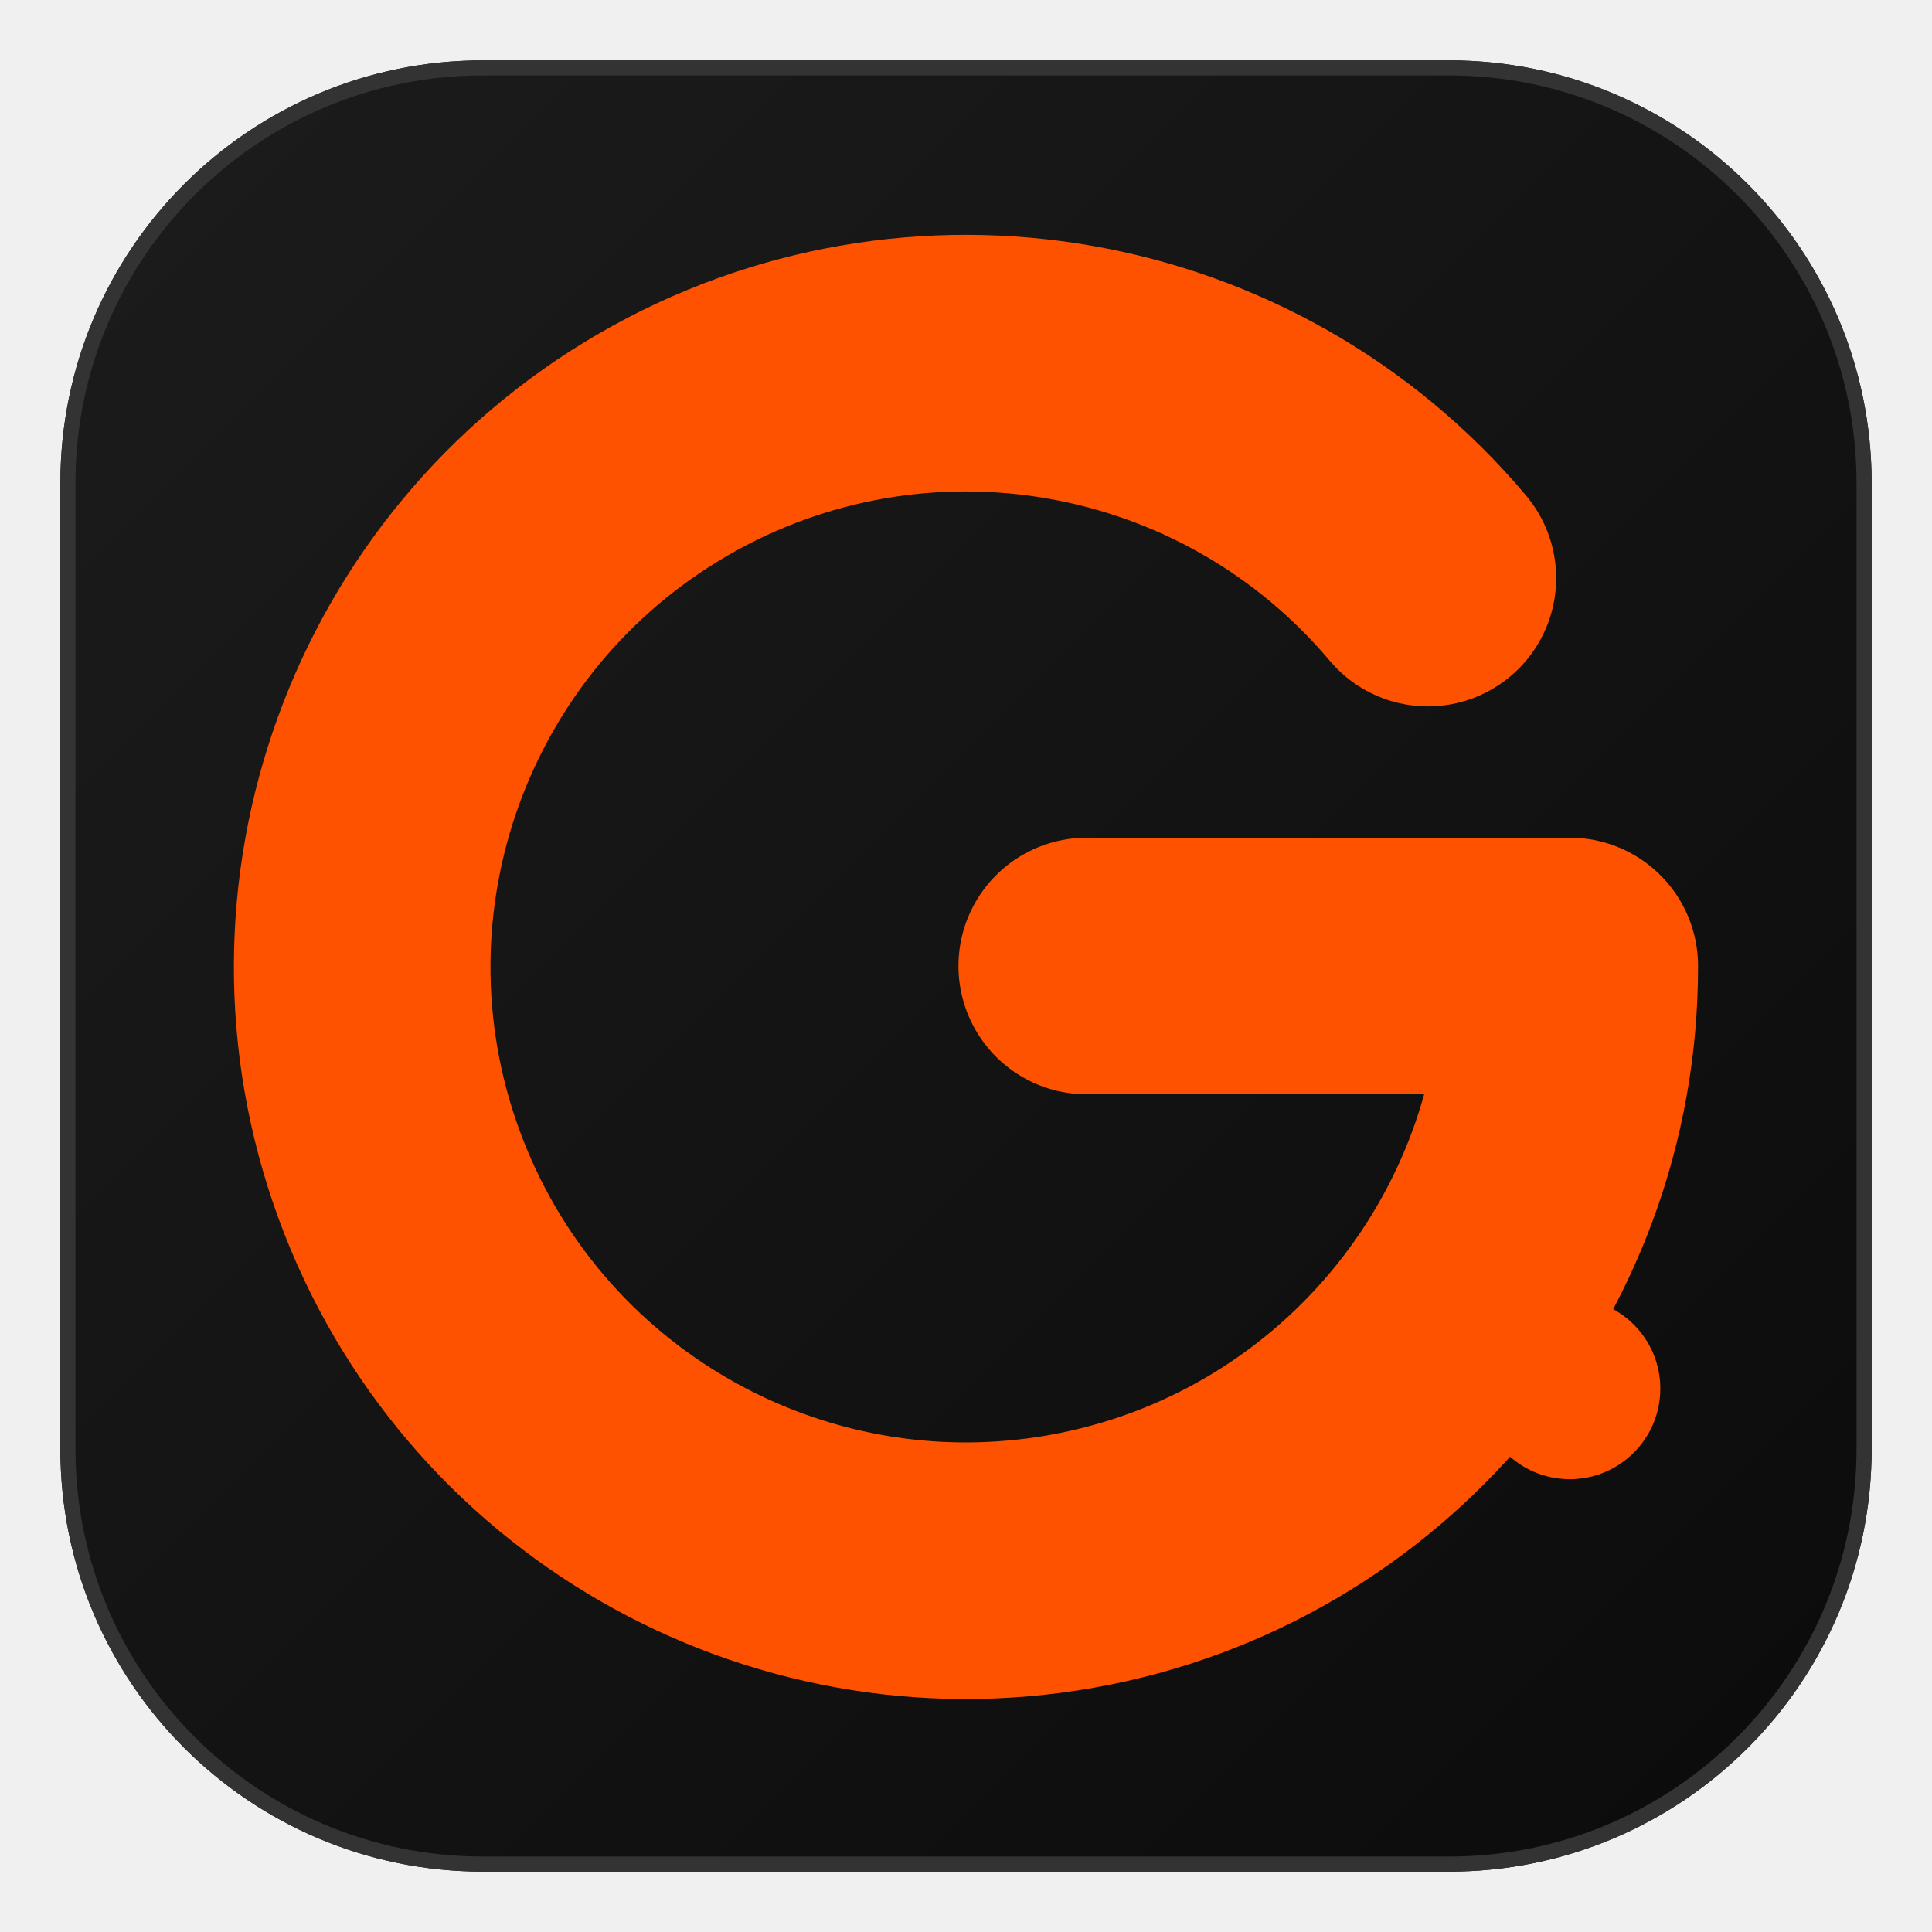
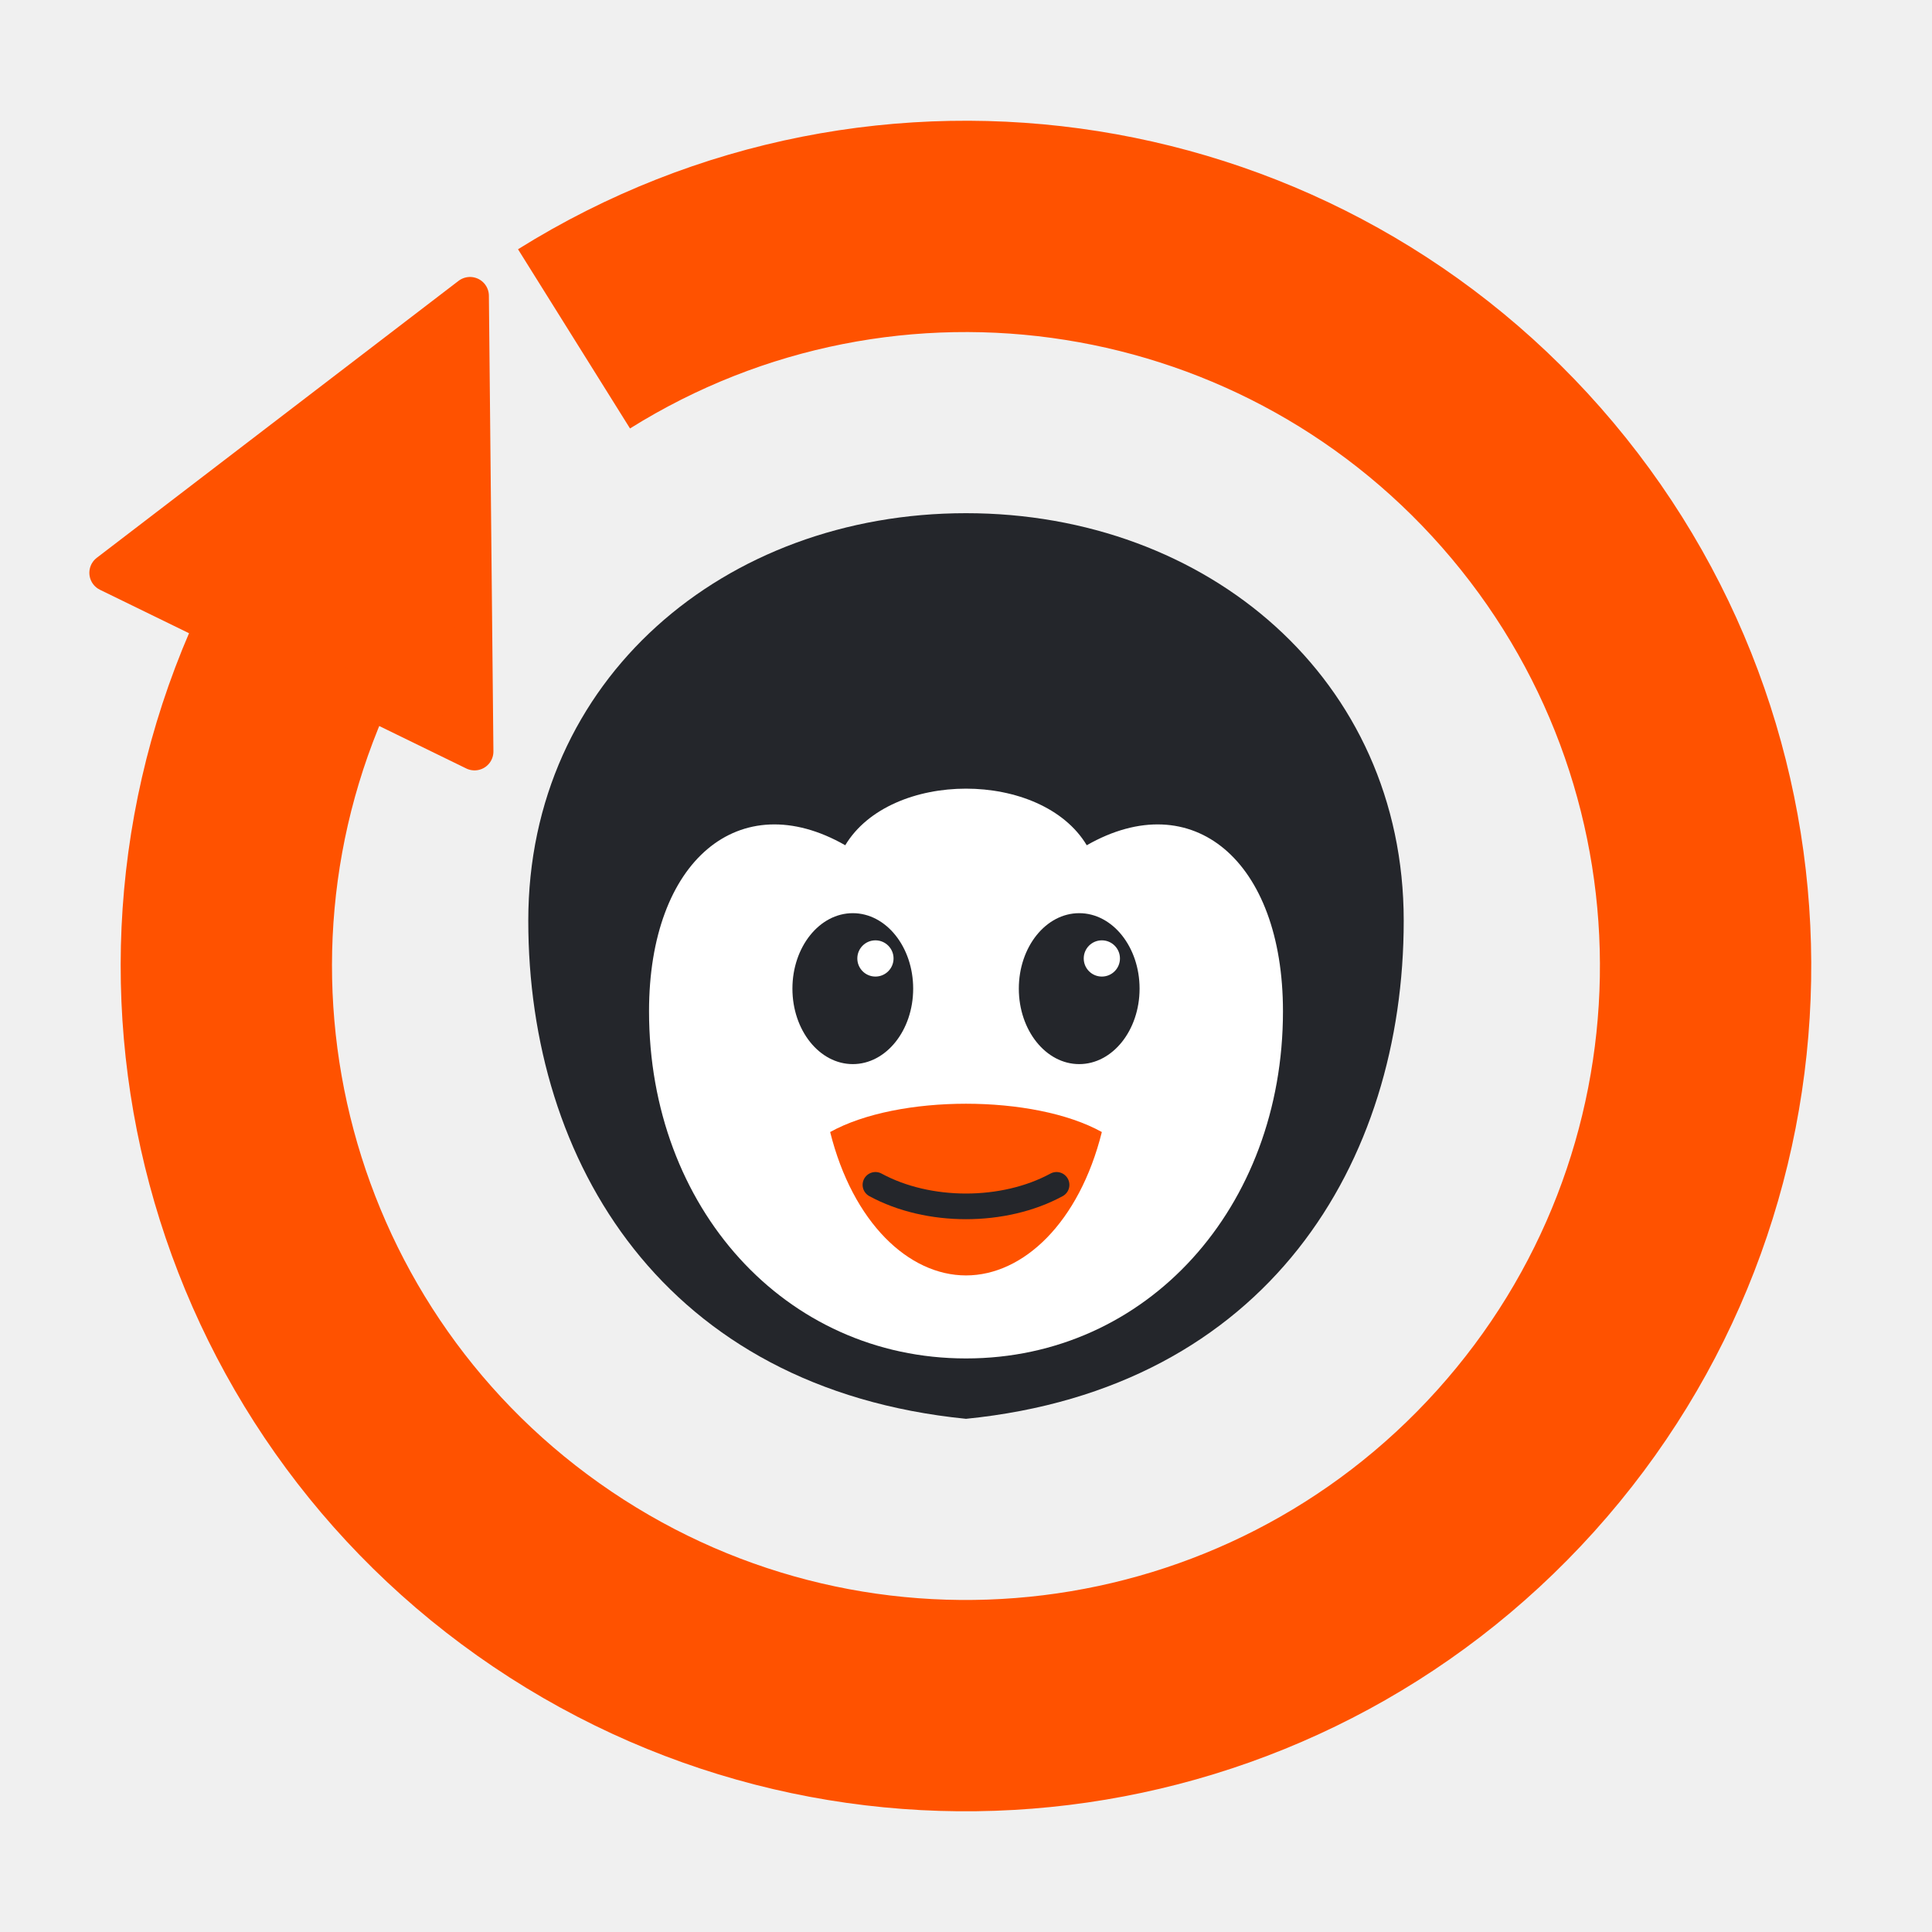
<svg xmlns="http://www.w3.org/2000/svg" viewBox="0 0 128 128" width="128" height="128">
-   <defs>
-     <linearGradient id="bg" x1="0" y1="0" x2="1" y2="1">
-       <stop offset="0" stop-color="#1c1c1c" />
-       <stop offset="1" stop-color="#0b0b0b" />
-     </linearGradient>
-   </defs>
-   <rect x="4" y="4" width="120" height="120" rx="28" fill="url(#bg)" />
-   <rect x="4.5" y="4.5" width="119" height="119" rx="27.5" fill="none" stroke="#333333" stroke-width="1" />
-   <path d="M 94.6 38.3 A 40 40 0 1 0 104 64 L 72 64" fill="none" stroke="#ff5200" stroke-width="17" stroke-linecap="round" stroke-linejoin="round" />
-   <circle cx="104" cy="92" r="6" fill="#ff5200" />
+   <path d="M 38.03 22.45 A 49.00 49.00 0 1 1 19.96 42.52" fill="none" stroke="#FF5200" stroke-width="14" />
+   <path d="M 7.17 37.95 L 31.14 19.60 L 31.44 49.79 Z" fill="#FF5200" stroke="#FF5200" stroke-width="2.5" stroke-linejoin="round" />
+   <path d="M 35 61 C 35 45 48 34 64 34 C 80 34 93 45 93 61 C 93 77 84 92 64 94 C 44 92 35 77 35 61 Z" fill="#24262B" />
+   <path d="M 43 67 C 43 57 49 52 56 56 C 59 51 69 51 72 56 C 79 52 85 57 85 67 C 85 80 76 90 64 90 C 52 90 43 80 43 67 Z" fill="#FFFFFF" />
+   <ellipse cx="56.5" cy="65.5" rx="4" ry="5" fill="#24262B" />
+   <ellipse cx="71.5" cy="65.5" rx="4" ry="5" fill="#24262B" />
+   <circle cx="58" cy="63.5" r="1.2" fill="#FFFFFF" />
+   <circle cx="73" cy="63.5" r="1.2" fill="#FFFFFF" />
+   <path d="M 55 75 C 59.5 72.5 68.5 72.5 73 75 C 71.5 81 67.8 84.5 64 84.5 C 60.2 84.5 56.5 81 55 75 Z" fill="#FF5200" />
+   <path d="M 58 78.5 C 61.5 80.4 66.5 80.4 70 78.5" fill="none" stroke="#24262B" stroke-width="1.7" stroke-linecap="round" />
</svg>
